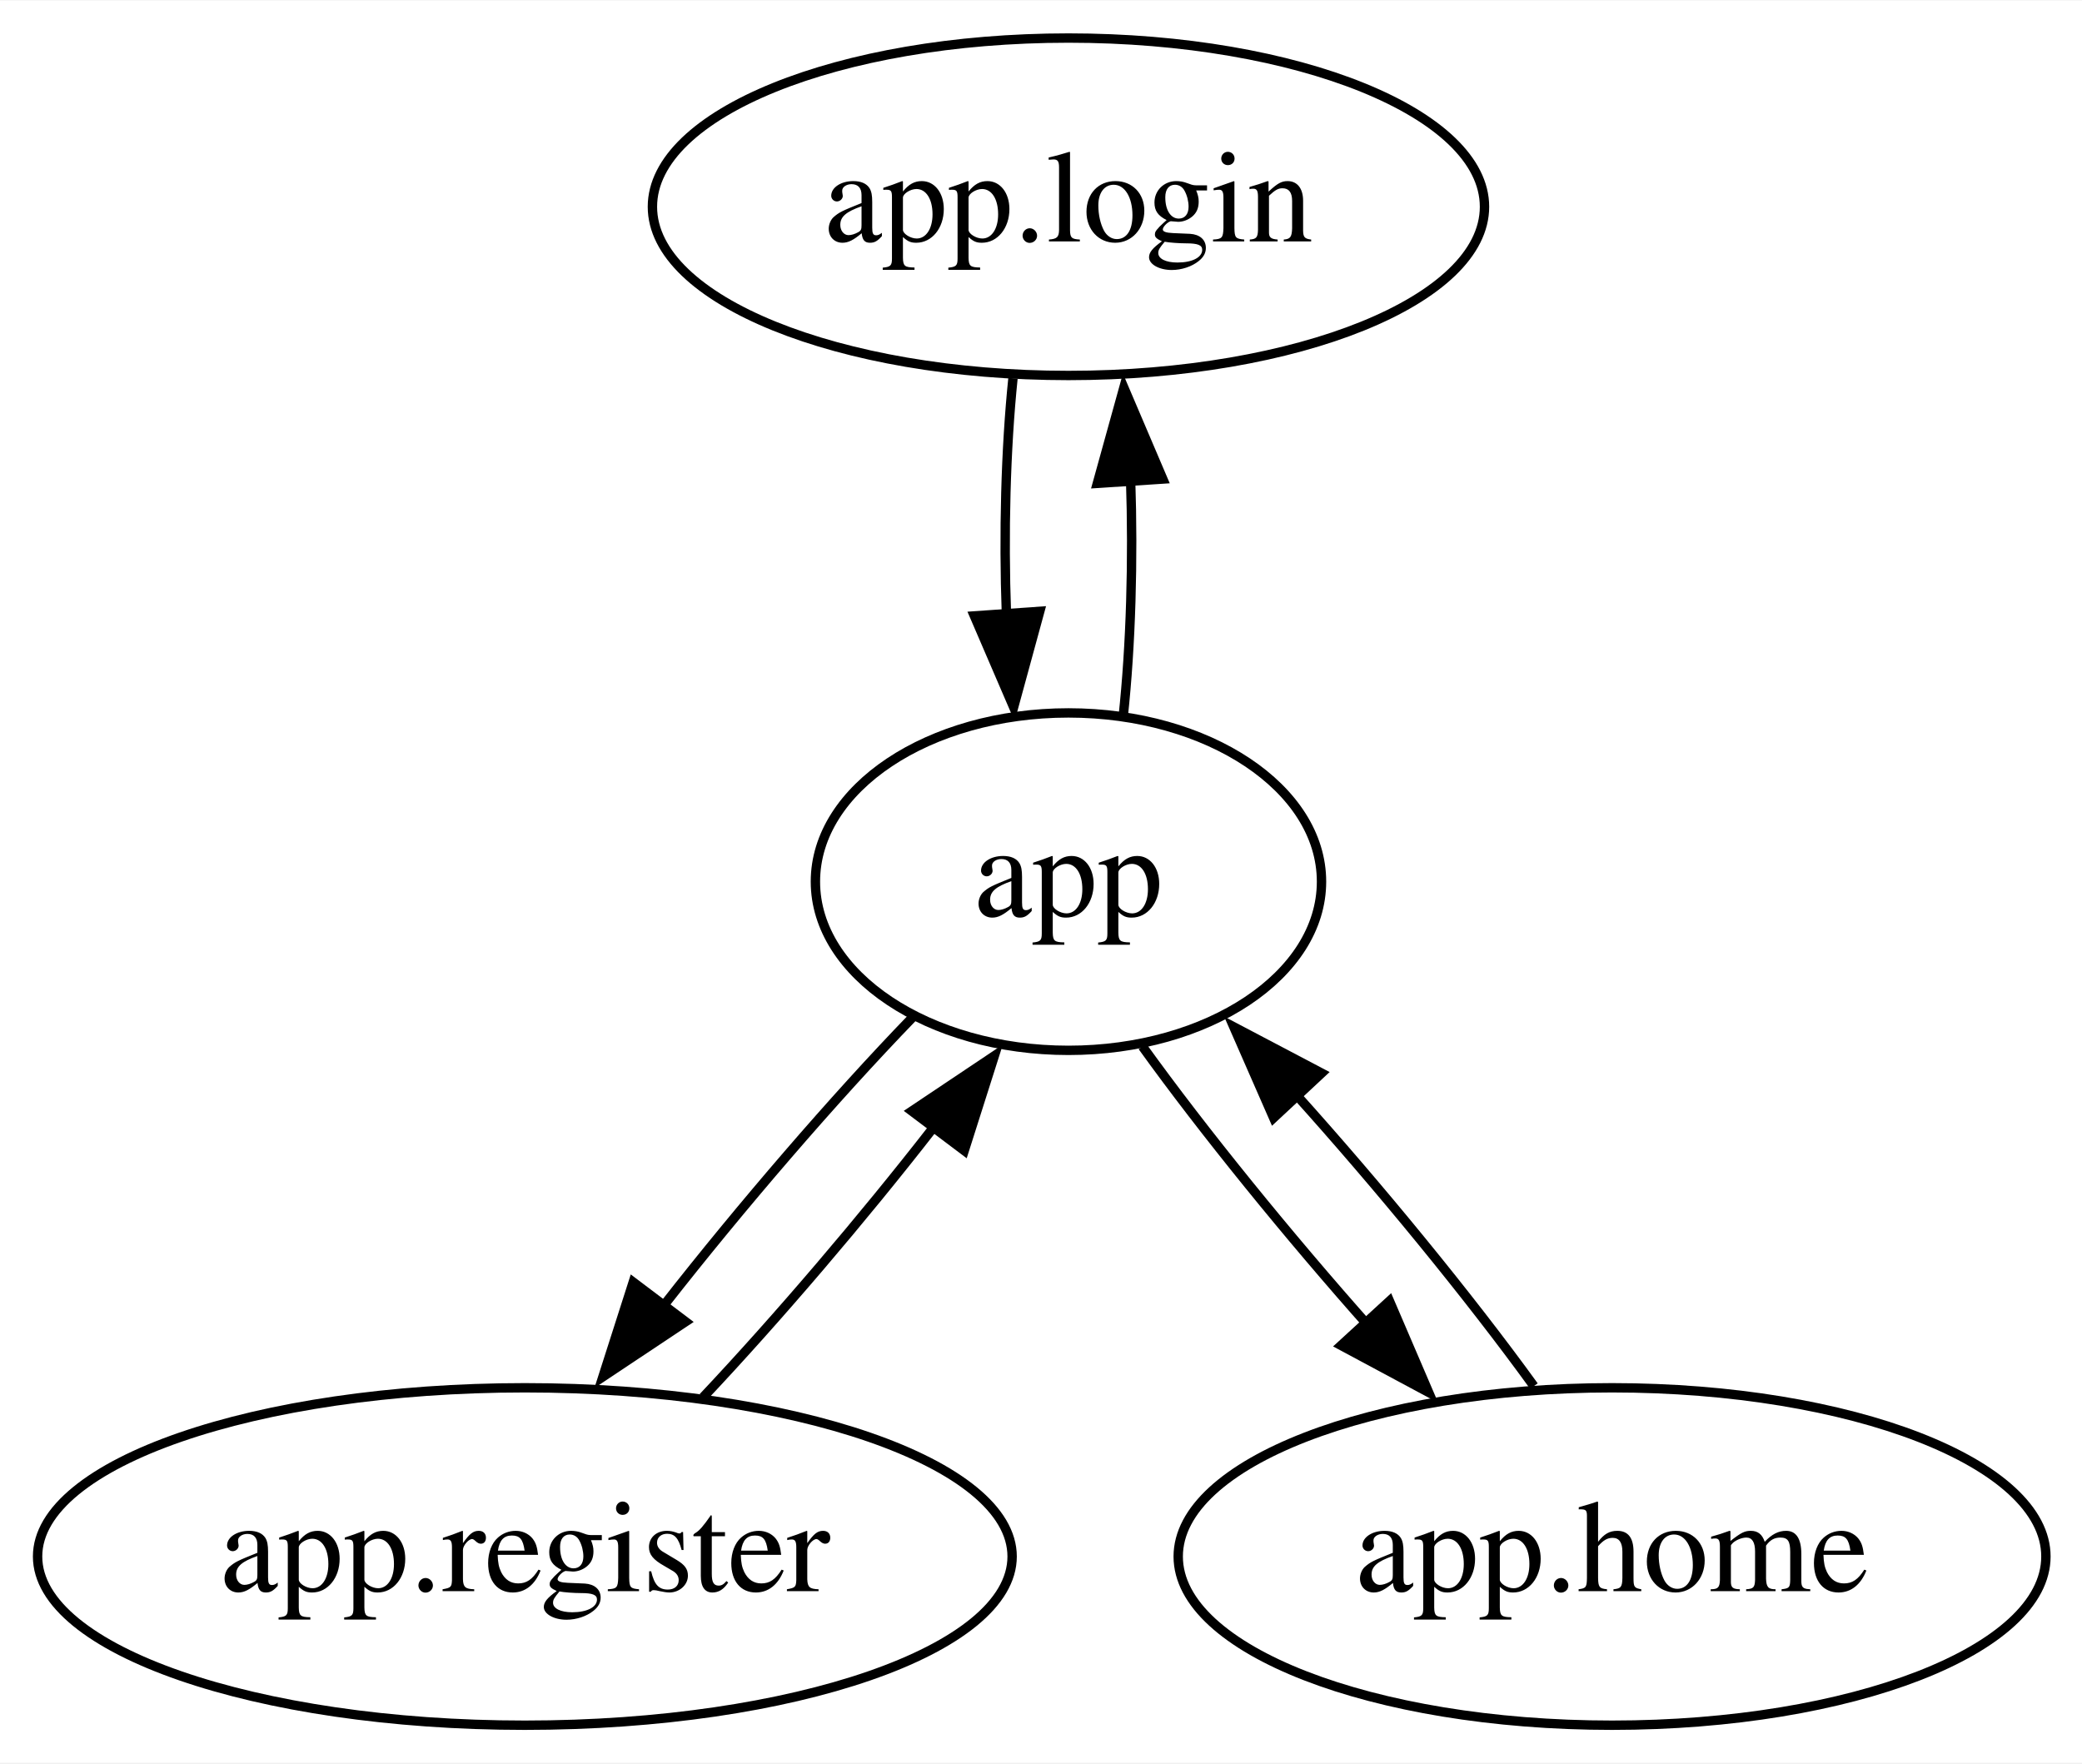
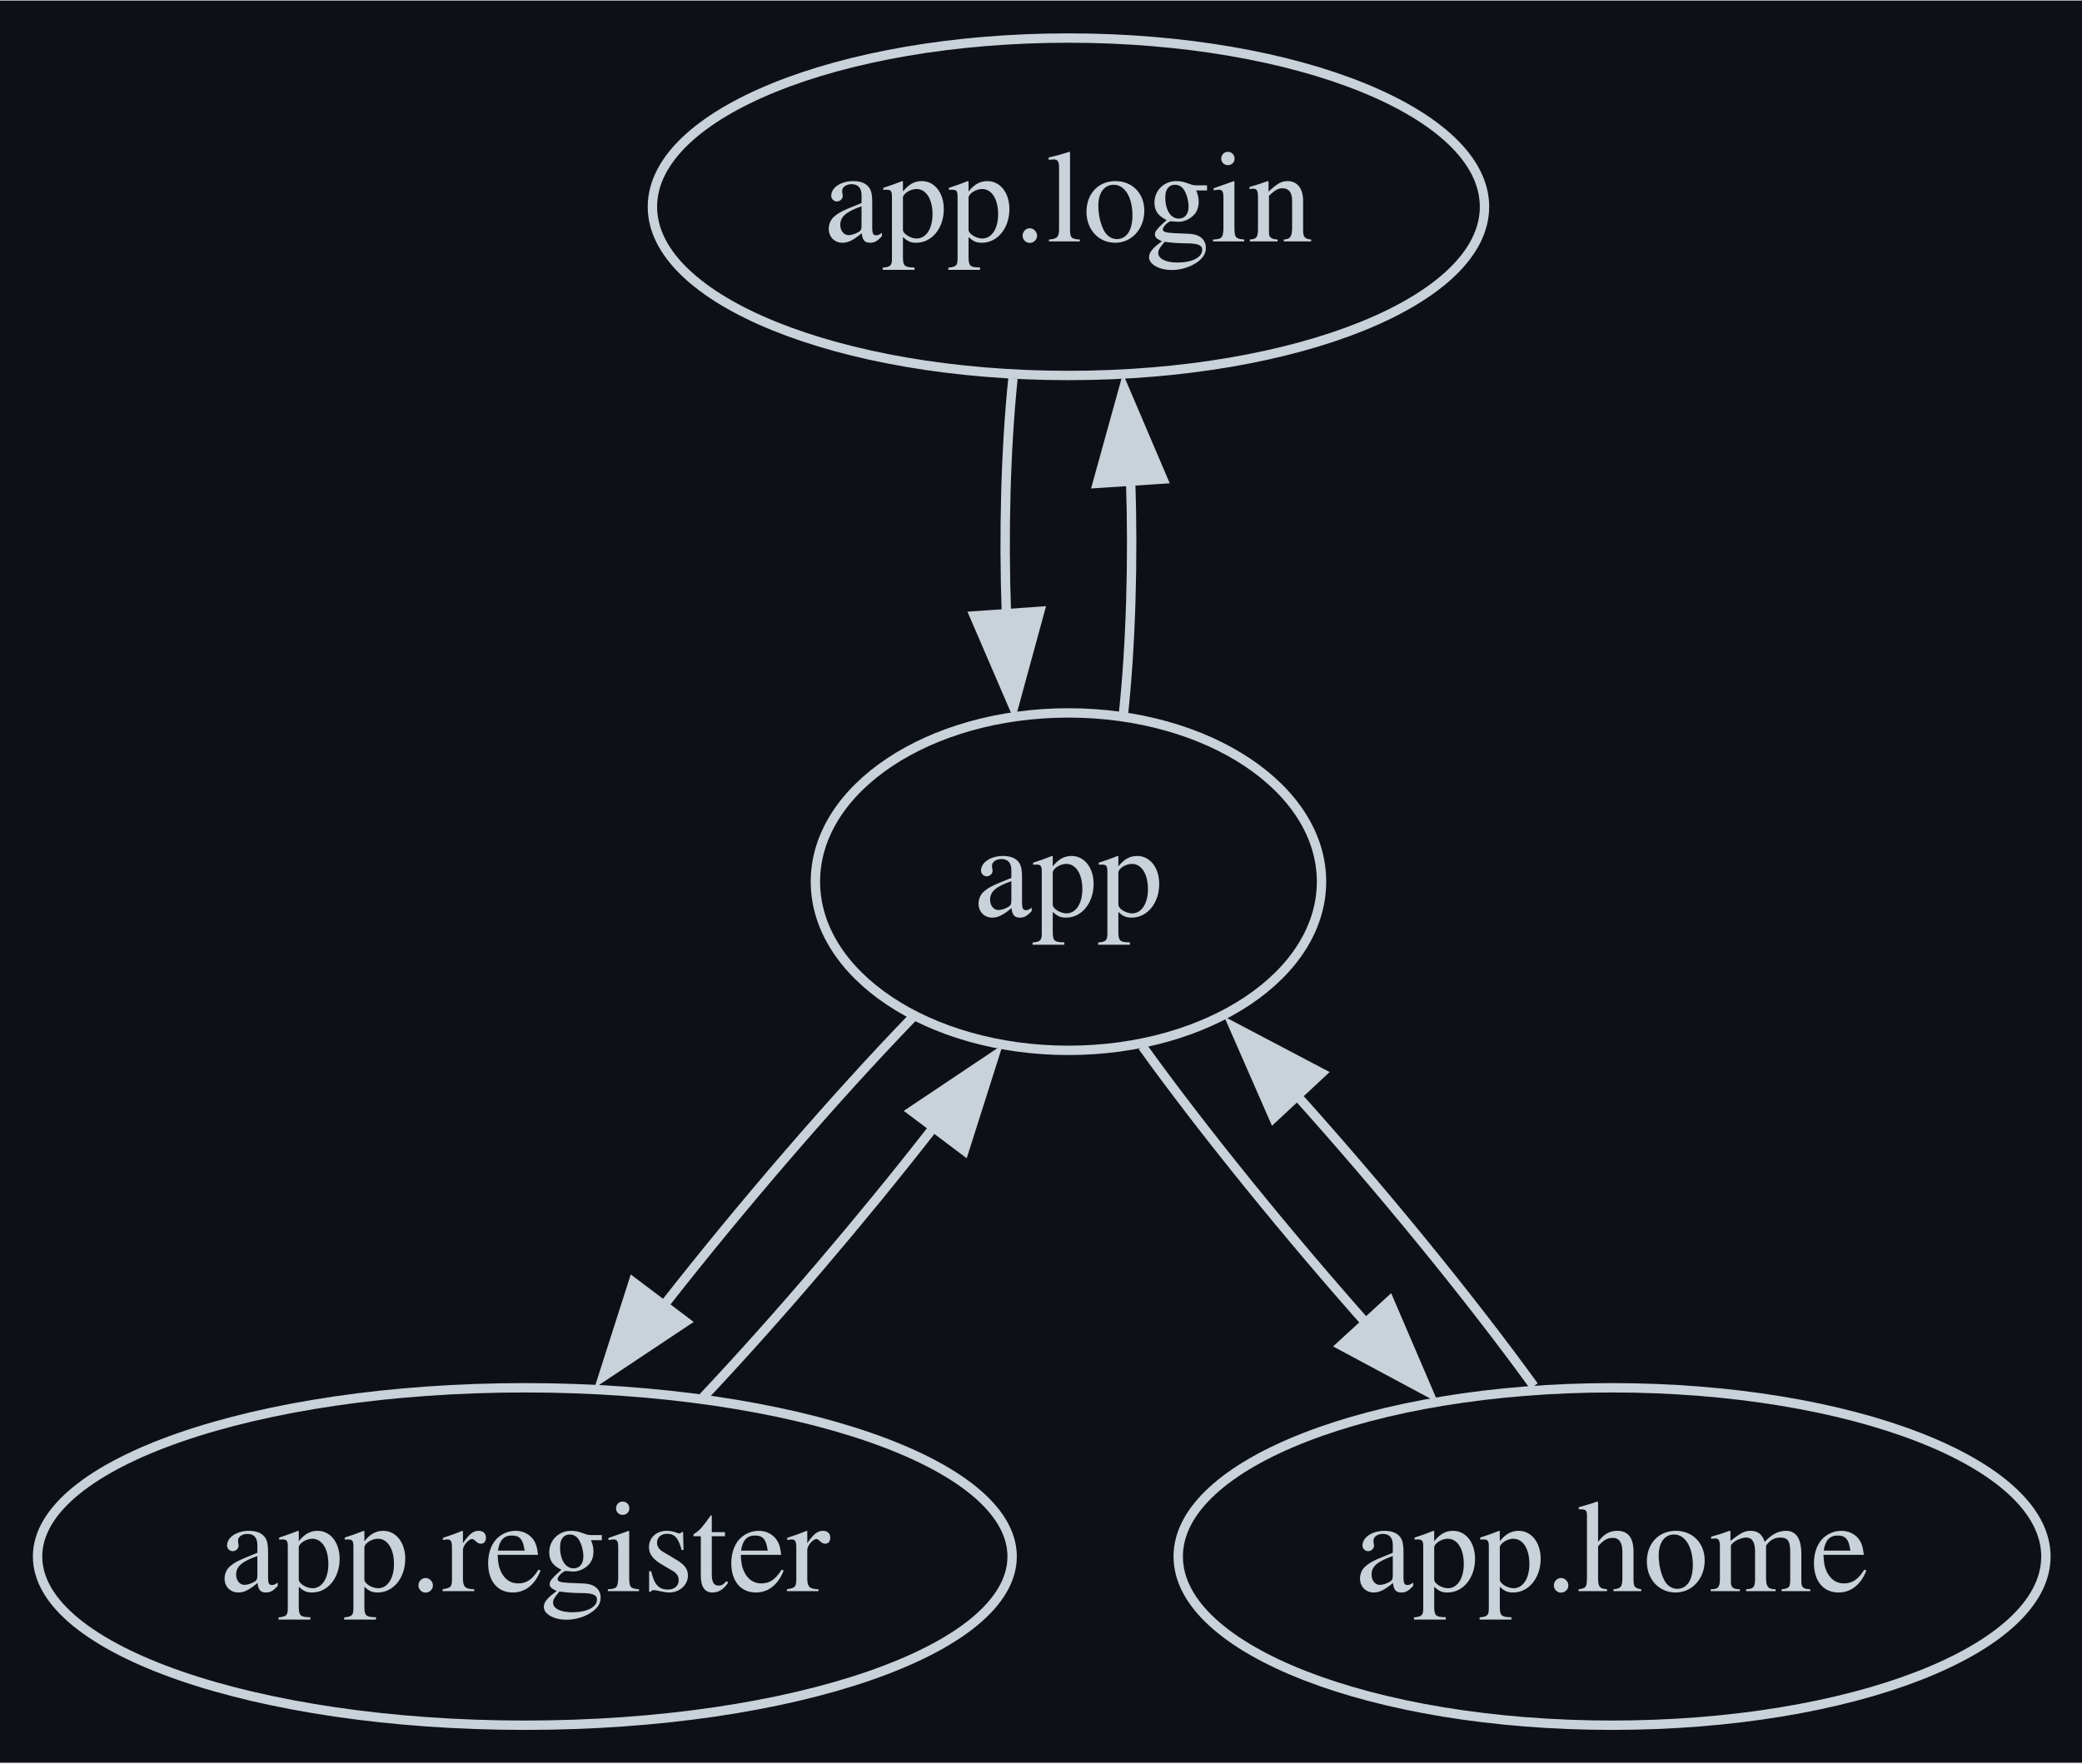
<svg xmlns="http://www.w3.org/2000/svg" width="222pt" height="188pt" viewBox="0.00 0.00 222.14 188.00">
  <g id="graph0" class="graph" transform="scale(1 1) rotate(0) translate(4 184)">
-     <polygon fill="white" stroke="none" points="-4,4 -4,-184 218.14,-184 218.14,4 -4,4" />
+     <polygon fill="#0d1117" stroke="none" points="-4,4 -4,-184 218.14,-184 218.14,4 -4,4" />
    <g id="node1" class="node">
-       <ellipse fill="none" stroke="black" cx="110" cy="-162" rx="44.39" ry="18" />
-       <text text-anchor="middle" x="110" y="-158.3" font-family="Times,serif" font-size="14.00">app.login</text>
+       <ellipse fill="none" stroke="#c9d1d9" cx="110" cy="-162" rx="44.39" ry="18" />
+       <text text-anchor="middle" x="110" y="-158.3" font-family="Times,serif" font-size="14.00" fill="#c9d1d9">app.login</text>
    </g>
    <g id="node2" class="node">
-       <ellipse fill="none" stroke="black" cx="110" cy="-90" rx="27" ry="18" />
-       <text text-anchor="middle" x="110" y="-86.3" font-family="Times,serif" font-size="14.00">app</text>
+       <ellipse fill="none" stroke="#c9d1d9" cx="110" cy="-90" rx="27" ry="18" />
+       <text text-anchor="middle" x="110" y="-86.3" font-family="Times,serif" font-size="14.00" fill="#c9d1d9">app</text>
    </g>
    <g id="edge1" class="edge">
-       <path fill="none" stroke="black" d="M104.08,-143.7C103.3,-136.13 103.07,-127.06 103.38,-118.59" />
-       <polygon fill="black" stroke="black" points="106.94,-118.84 104.15,-108.62 99.96,-118.35 106.94,-118.84" />
+       <path fill="none" stroke="#c9d1d9" d="M104.08,-143.7C103.3,-136.13 103.07,-127.06 103.38,-118.59" />
+       <polygon fill="#c9d1d9" stroke="#c9d1d9" points="106.94,-118.84 104.15,-108.62 99.96,-118.35 106.94,-118.84" />
    </g>
    <g id="edge4" class="edge">
-       <path fill="none" stroke="black" d="M115.84,-107.62C116.66,-115.19 116.92,-124.35 116.63,-132.93" />
-       <polygon fill="black" stroke="black" points="113.08,-132.49 115.91,-142.7 120.07,-132.95 113.08,-132.49" />
+       <path fill="none" stroke="#c9d1d9" d="M115.84,-107.62C116.66,-115.19 116.92,-124.35 116.63,-132.93" />
+       <polygon fill="#c9d1d9" stroke="#c9d1d9" points="113.08,-132.49 115.91,-142.7 120.07,-132.95 113.08,-132.49" />
    </g>
    <g id="node3" class="node">
-       <ellipse fill="none" stroke="black" cx="52" cy="-18" rx="51.99" ry="18" />
-       <text text-anchor="middle" x="52" y="-14.3" font-family="Times,serif" font-size="14.00">app.register</text>
+       <ellipse fill="none" stroke="#c9d1d9" cx="52" cy="-18" rx="51.99" ry="18" />
+       <text text-anchor="middle" x="52" y="-14.3" font-family="Times,serif" font-size="14.00" fill="#c9d1d9">app.register</text>
    </g>
    <g id="edge5" class="edge">
-       <path fill="none" stroke="black" d="M93.35,-75.5C84.97,-66.84 75.05,-55.3 66.92,-44.91" />
-       <polygon fill="black" stroke="black" points="69.15,-43.05 60.33,-37.18 63.56,-47.27 69.15,-43.05" />
+       <path fill="none" stroke="#c9d1d9" d="M93.35,-75.5C84.97,-66.84 75.05,-55.3 66.92,-44.91" />
+       <polygon fill="#c9d1d9" stroke="#c9d1d9" points="69.15,-43.05 60.33,-37.18 63.56,-47.27 69.15,-43.05" />
    </g>
    <g id="node4" class="node">
-       <ellipse fill="none" stroke="black" cx="168" cy="-18" rx="46.29" ry="18" />
-       <text text-anchor="middle" x="168" y="-14.3" font-family="Times,serif" font-size="14.00">app.home</text>
+       <ellipse fill="none" stroke="#c9d1d9" cx="168" cy="-18" rx="46.29" ry="18" />
+       <text text-anchor="middle" x="168" y="-14.3" font-family="Times,serif" font-size="14.00" fill="#c9d1d9">app.home</text>
    </g>
    <g id="edge6" class="edge">
-       <path fill="none" stroke="black" d="M117.9,-72.41C124.35,-63.44 133.47,-52.21 142.22,-42.37" />
-       <polygon fill="black" stroke="black" points="144.25,-45.25 148.43,-35.51 139.09,-40.52 144.25,-45.25" />
+       <path fill="none" stroke="#c9d1d9" d="M117.9,-72.41C124.35,-63.44 133.47,-52.21 142.22,-42.37" />
+       <polygon fill="#c9d1d9" stroke="#c9d1d9" points="144.25,-45.25 148.43,-35.51 139.09,-40.52 144.25,-45.25" />
    </g>
    <g id="edge2" class="edge">
-       <path fill="none" stroke="black" d="M71.02,-34.99C79.01,-43.47 88.06,-54.09 95.51,-63.66" />
-       <polygon fill="black" stroke="black" points="93.29,-65.52 102.09,-71.41 98.88,-61.31 93.29,-65.52" />
+       <path fill="none" stroke="#c9d1d9" d="M71.02,-34.99C79.01,-43.47 88.06,-54.09 95.51,-63.66" />
+       <polygon fill="#c9d1d9" stroke="#c9d1d9" points="93.29,-65.52 102.09,-71.41 98.88,-61.31 93.29,-65.52" />
    </g>
    <g id="edge3" class="edge">
-       <path fill="none" stroke="black" d="M159.66,-36.18C152.81,-45.65 143.12,-57.48 134.04,-67.55" />
-       <polygon fill="black" stroke="black" points="131.89,-64.8 127.64,-74.5 137.01,-69.57 131.89,-64.8" />
+       <path fill="none" stroke="#c9d1d9" d="M159.66,-36.18C152.81,-45.65 143.12,-57.48 134.04,-67.55" />
+       <polygon fill="#c9d1d9" stroke="#c9d1d9" points="131.89,-64.8 127.64,-74.5 137.01,-69.57 131.89,-64.8" />
    </g>
  </g>
</svg>
